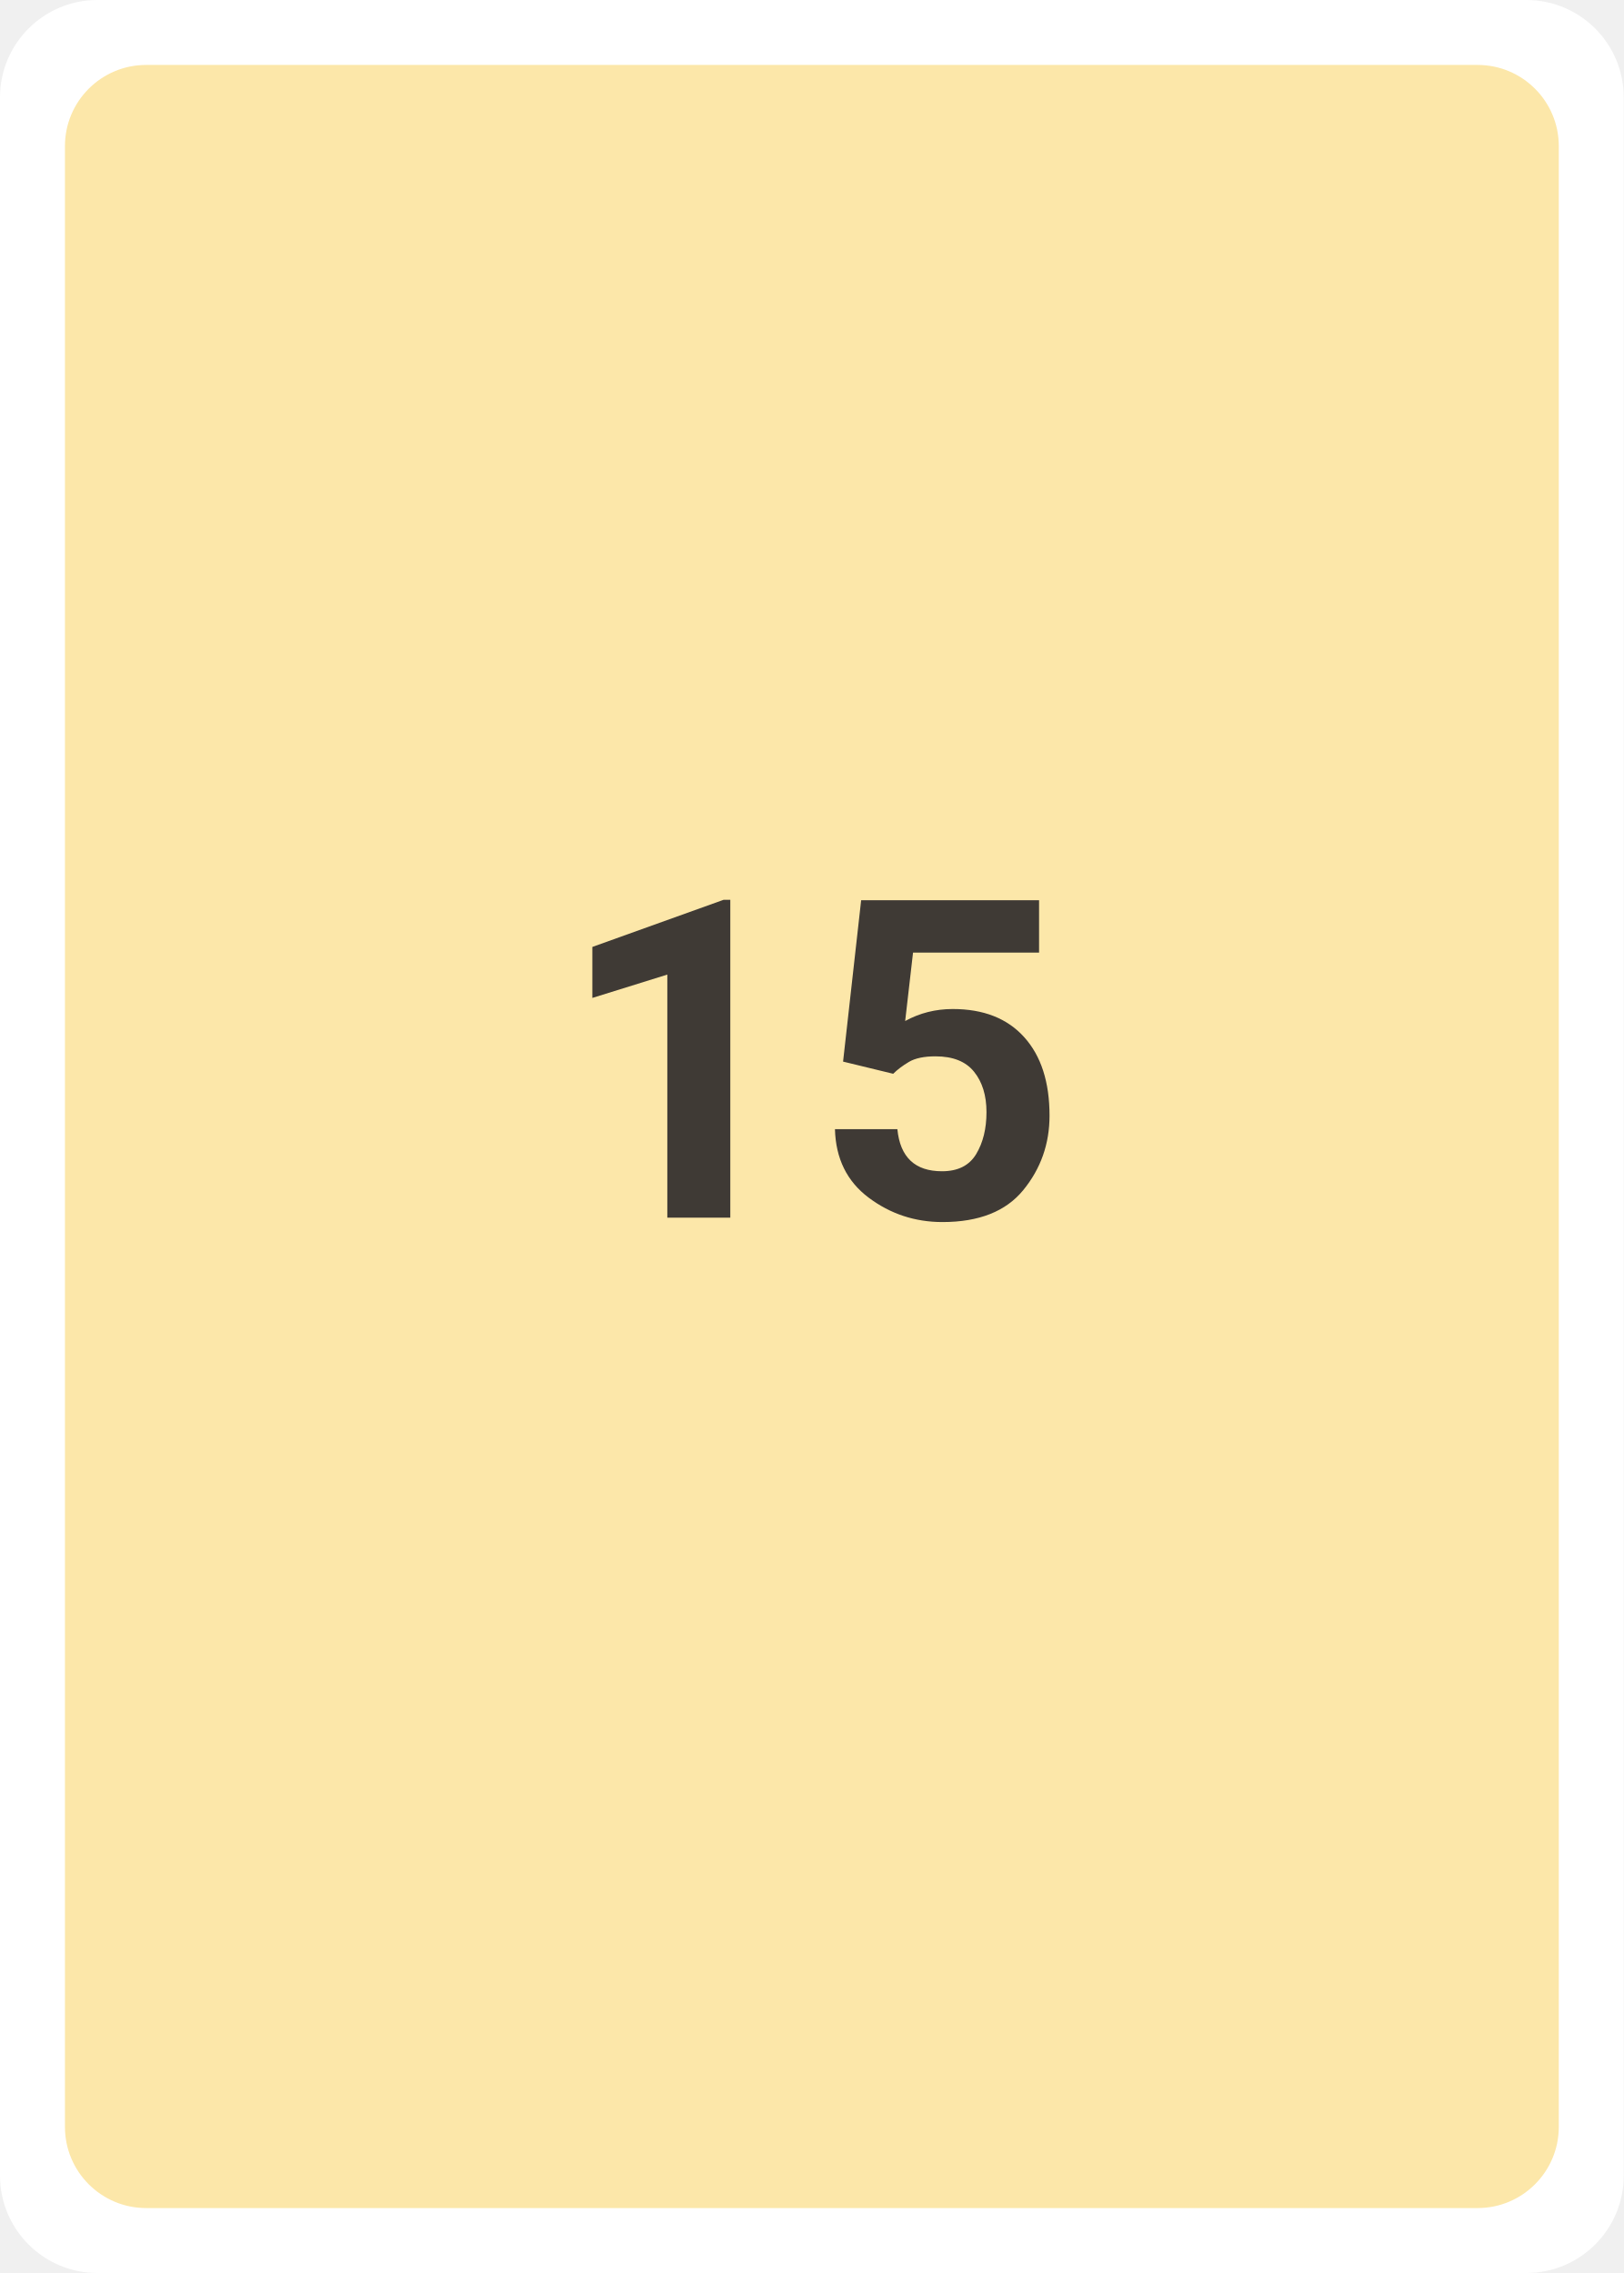
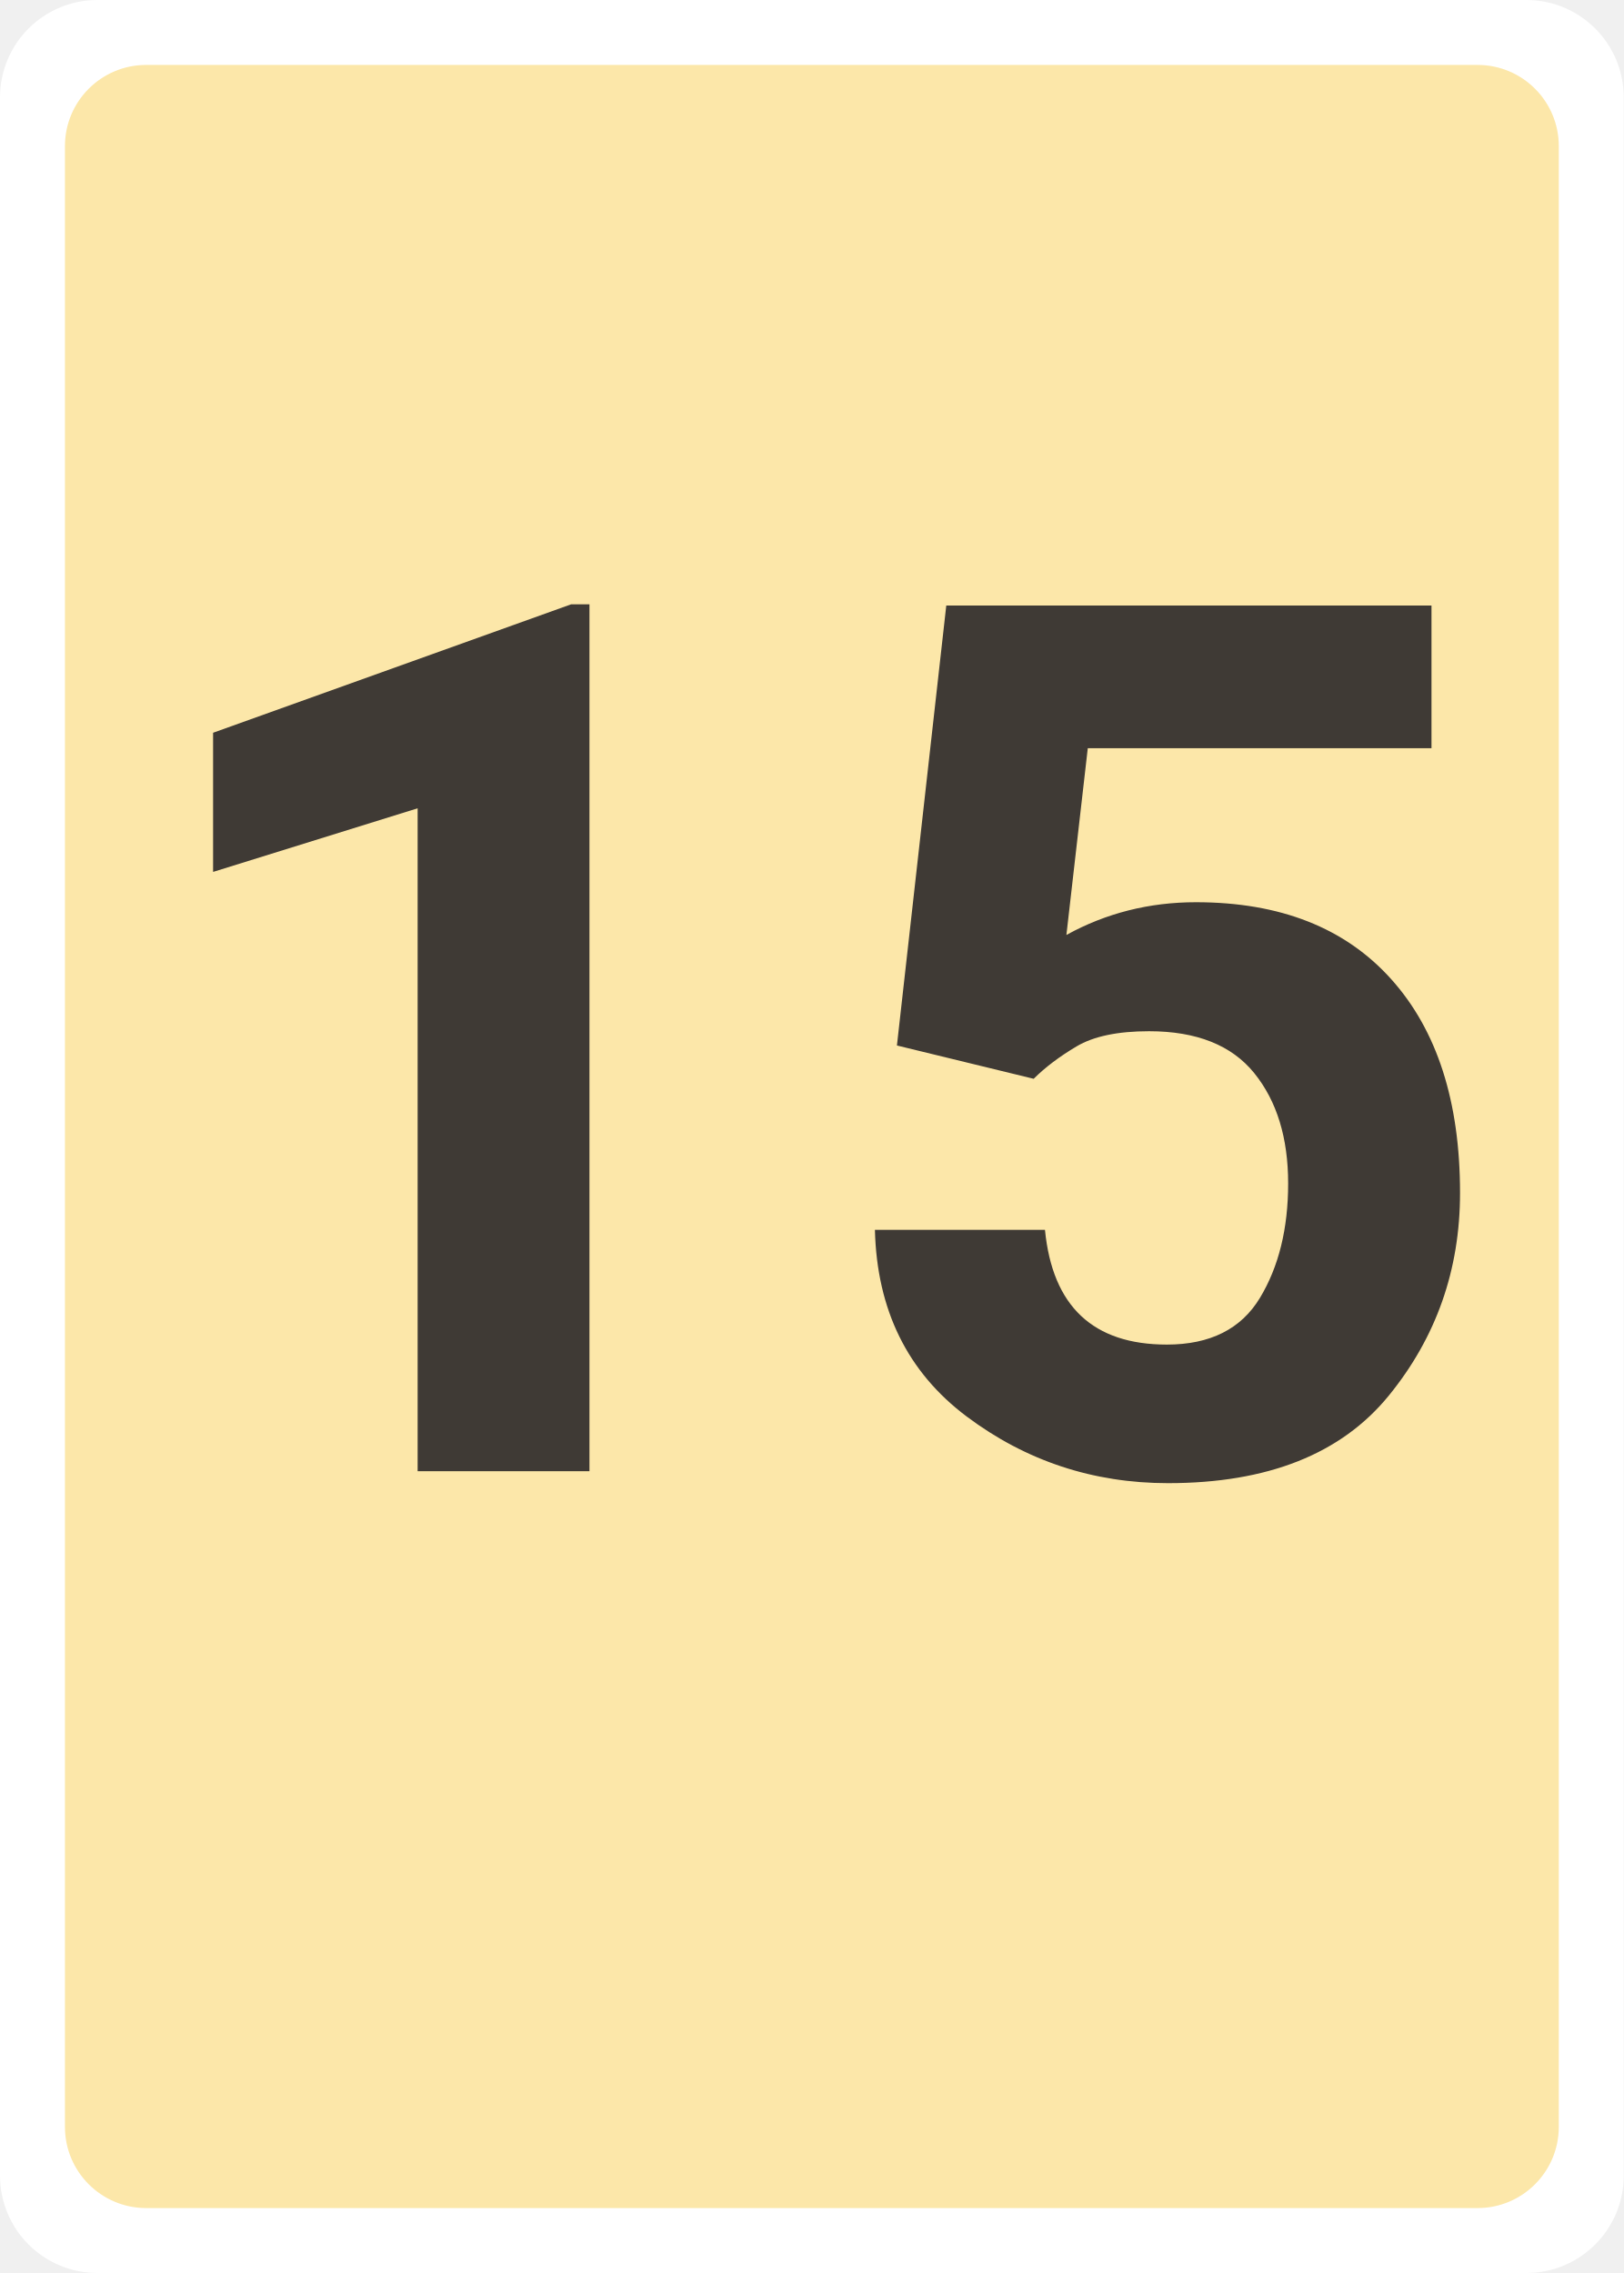
<svg xmlns="http://www.w3.org/2000/svg" width="400" height="560" viewBox="0 0 400 560">
  <rect width="400" height="560" rx="24" fill="#fff" />
  <rect x="16" y="16" width="368" height="528" rx="20" fill="#FCE7A9" />
-   <text x="200" y="300" text-anchor="middle" font-family="Roboto, system-ui, Segoe UI" font-size="110" fill="#3f3a35" font-weight="700">15</text>
+   <text x="200" y="280" text-anchor="middle" dominant-baseline="middle" font-family="Roboto, system-ui, Segoe UI" font-size="300" fill="#3f3a35" font-weight="700">15</text>
</svg>
